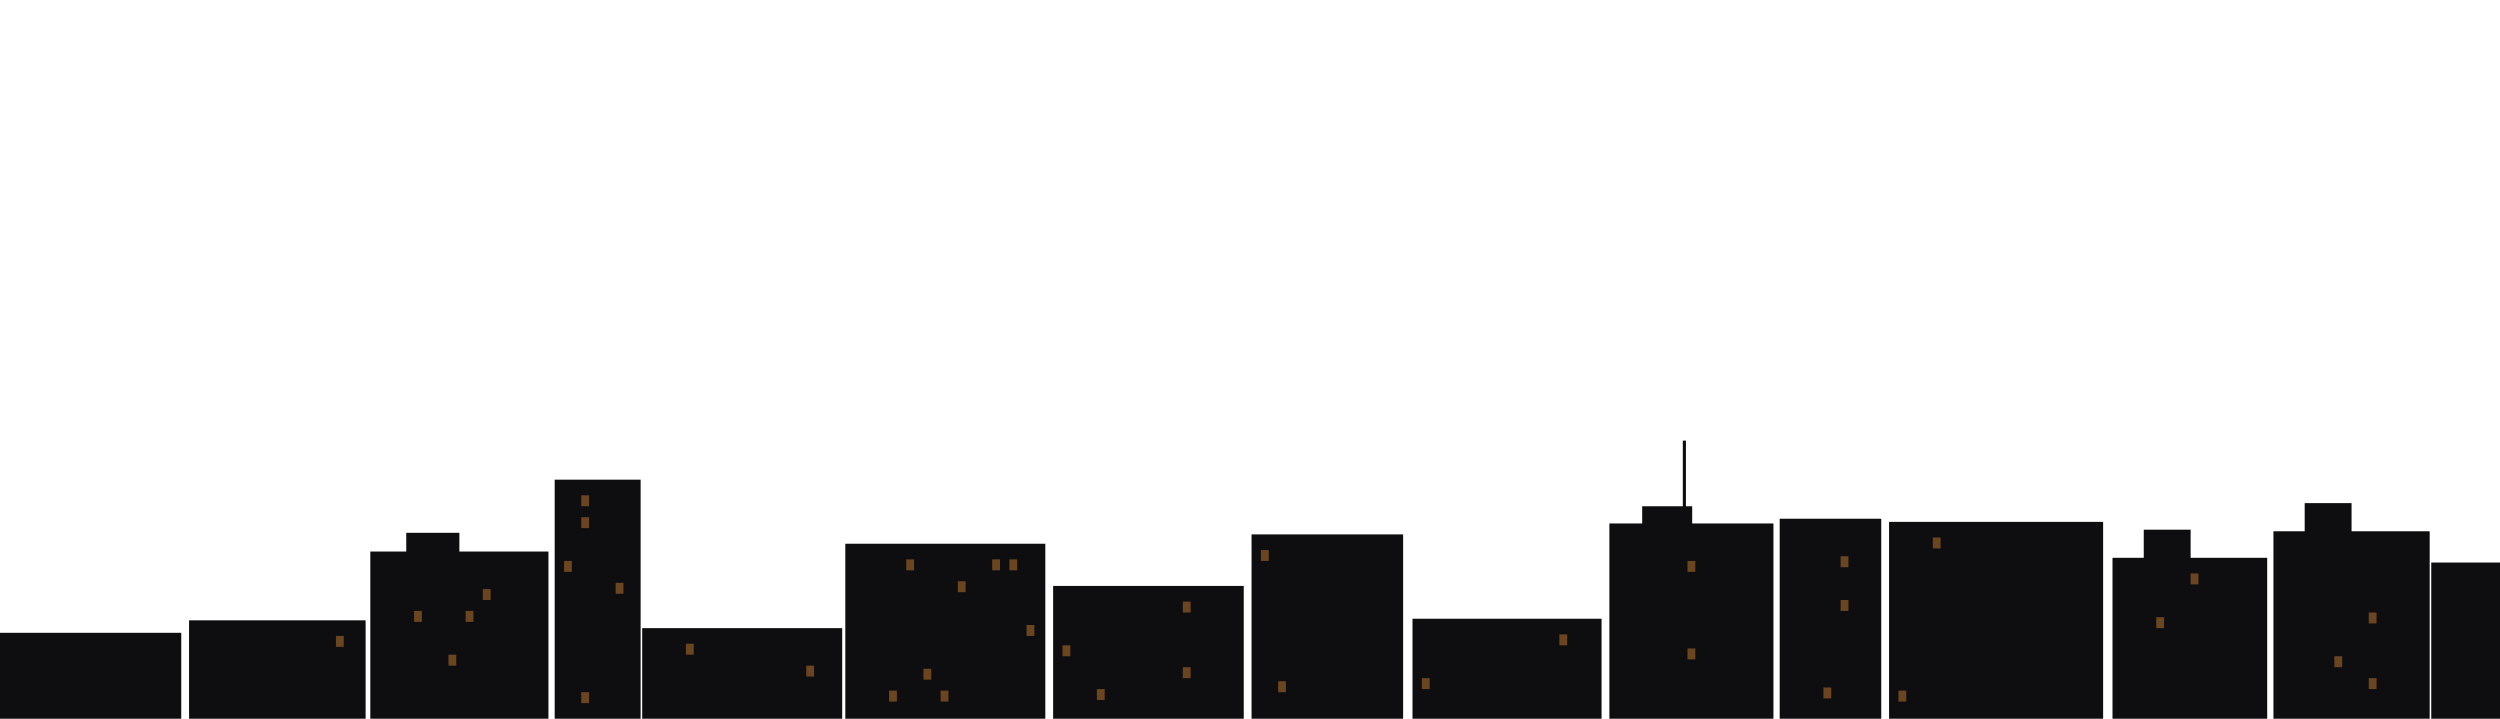
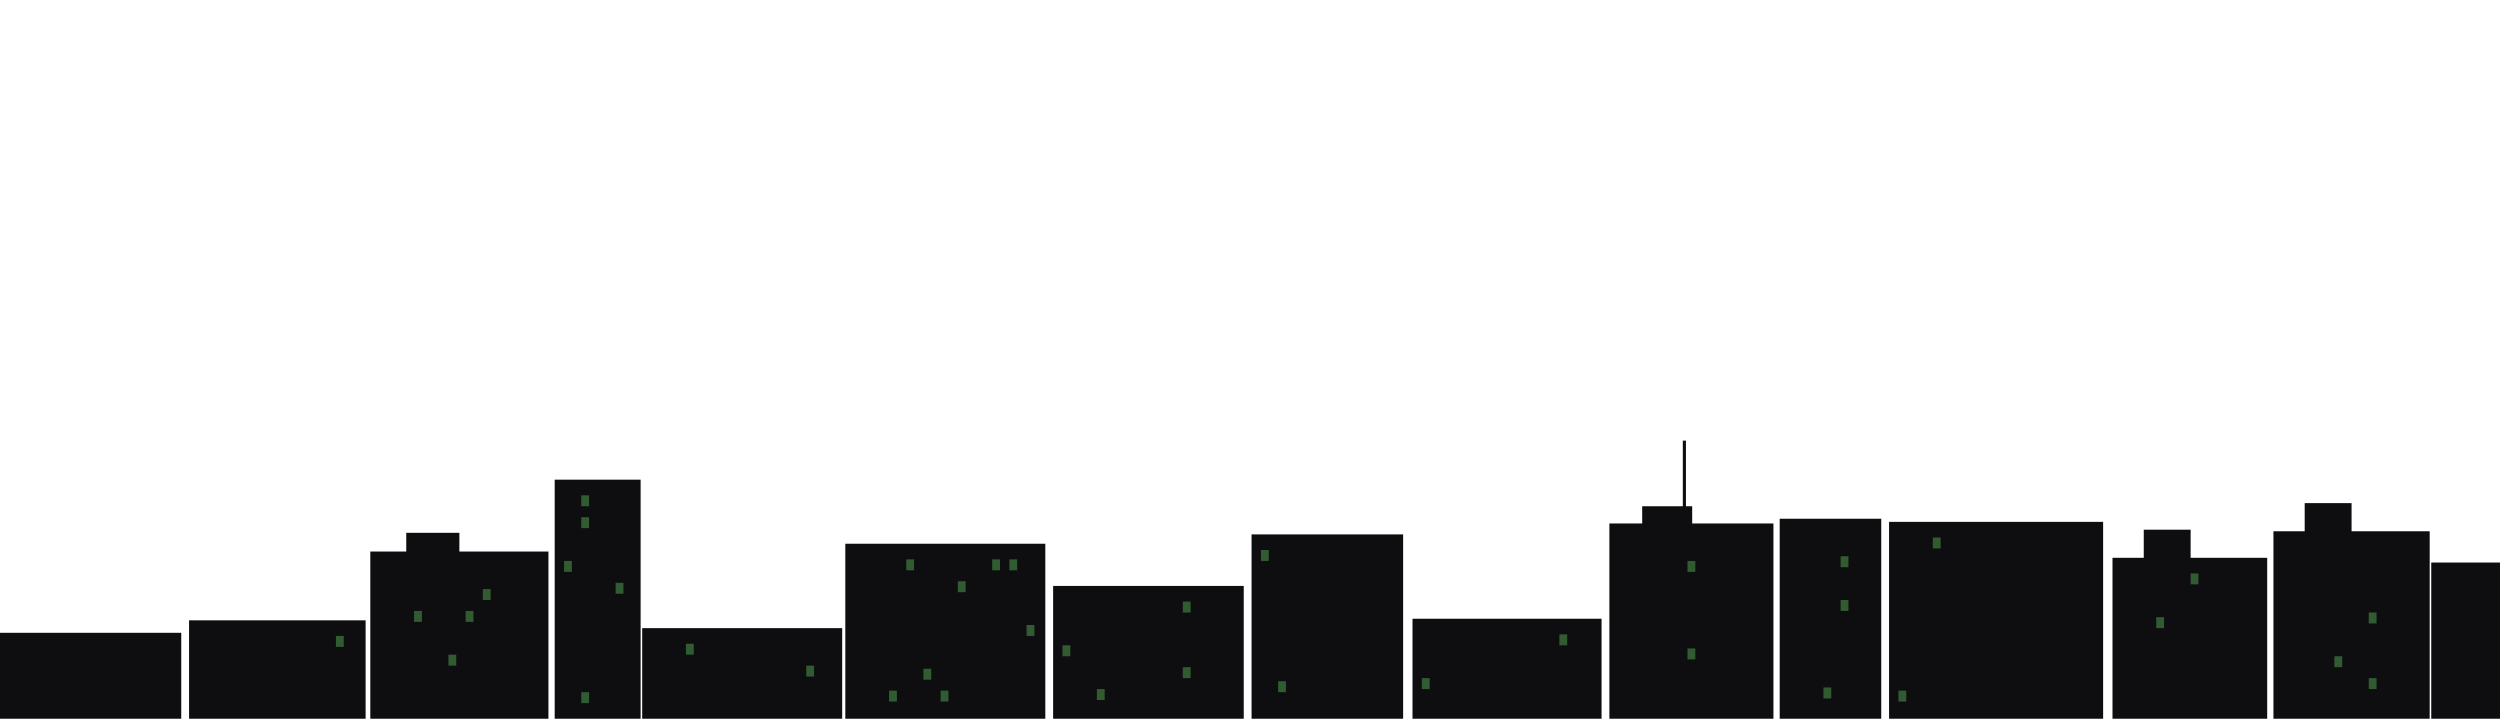
<svg xmlns="http://www.w3.org/2000/svg" viewBox="0 0 1600 460" preserveAspectRatio="xMidYMax slice">
  <g fill="#0e0e11">
    <rect x="-20" y="405" width="136" height="55" />
    <rect x="121" y="397" width="113" height="63" />
    <rect x="237" y="353" width="114" height="107" />
    <rect x="260" y="341" width="34" height="13" />
    <rect x="355" y="307" width="55" height="153" />
    <rect x="411" y="402" width="128" height="58" />
    <rect x="541" y="348" width="128" height="112" />
    <rect x="674" y="375" width="122" height="85" />
    <rect x="801" y="342" width="97" height="118" />
    <rect x="904" y="396" width="121" height="64" />
    <rect x="1030" y="335" width="105" height="125" />
    <rect x="1051" y="324" width="32" height="12" />
    <rect x="1077" y="282" width="2" height="53" />
    <rect x="1139" y="332" width="65" height="128" />
    <rect x="1209" y="334" width="137" height="126" />
    <rect x="1352" y="357" width="99" height="103" />
    <rect x="1372" y="339" width="30" height="19" />
    <rect x="1455" y="340" width="100" height="120" />
    <rect x="1475" y="322" width="30" height="19" />
    <rect x="1556" y="360" width="103" height="100" />
  </g>
-   <g fill="#a8682a" opacity="0.6">
+   <g fill="#489048" opacity="0.6">
    <rect x="215" y="407" width="5" height="7" />
    <rect x="309" y="377" width="5" height="7" />
    <rect x="265" y="391" width="5" height="7" />
    <rect x="298" y="391" width="5" height="7" />
    <rect x="287" y="419" width="5" height="7" />
    <rect x="372" y="317" width="5" height="7" />
    <rect x="372" y="331" width="5" height="7" />
    <rect x="361" y="359" width="5" height="7" />
    <rect x="394" y="373" width="5" height="7" />
    <rect x="372" y="443" width="5" height="7" />
    <rect x="439" y="412" width="5" height="7" />
    <rect x="516" y="426" width="5" height="7" />
    <rect x="580" y="358" width="5" height="7" />
    <rect x="635" y="358" width="5" height="7" />
    <rect x="646" y="358" width="5" height="7" />
    <rect x="613" y="372" width="5" height="7" />
    <rect x="657" y="400" width="5" height="7" />
    <rect x="591" y="428" width="5" height="7" />
    <rect x="569" y="442" width="5" height="7" />
    <rect x="602" y="442" width="5" height="7" />
    <rect x="757" y="385" width="5" height="7" />
    <rect x="680" y="413" width="5" height="7" />
    <rect x="757" y="427" width="5" height="7" />
    <rect x="702" y="441" width="5" height="7" />
    <rect x="807" y="352" width="5" height="7" />
    <rect x="818" y="436" width="5" height="7" />
    <rect x="998" y="406" width="5" height="7" />
    <rect x="910" y="434" width="5" height="7" />
    <rect x="1080" y="359" width="5" height="7" />
    <rect x="1080" y="415" width="5" height="7" />
    <rect x="1178" y="356" width="5" height="7" />
    <rect x="1178" y="384" width="5" height="7" />
    <rect x="1167" y="440" width="5" height="7" />
    <rect x="1237" y="344" width="5" height="7" />
    <rect x="1215" y="442" width="5" height="7" />
    <rect x="1402" y="367" width="5" height="7" />
    <rect x="1380" y="395" width="5" height="7" />
    <rect x="1516" y="392" width="5" height="7" />
    <rect x="1494" y="420" width="5" height="7" />
    <rect x="1516" y="434" width="5" height="7" />
    <rect x="1650" y="426" width="5" height="7" />
    <rect x="1617" y="440" width="5" height="7" />
    <rect x="1639" y="440" width="5" height="7" />
  </g>
</svg>
